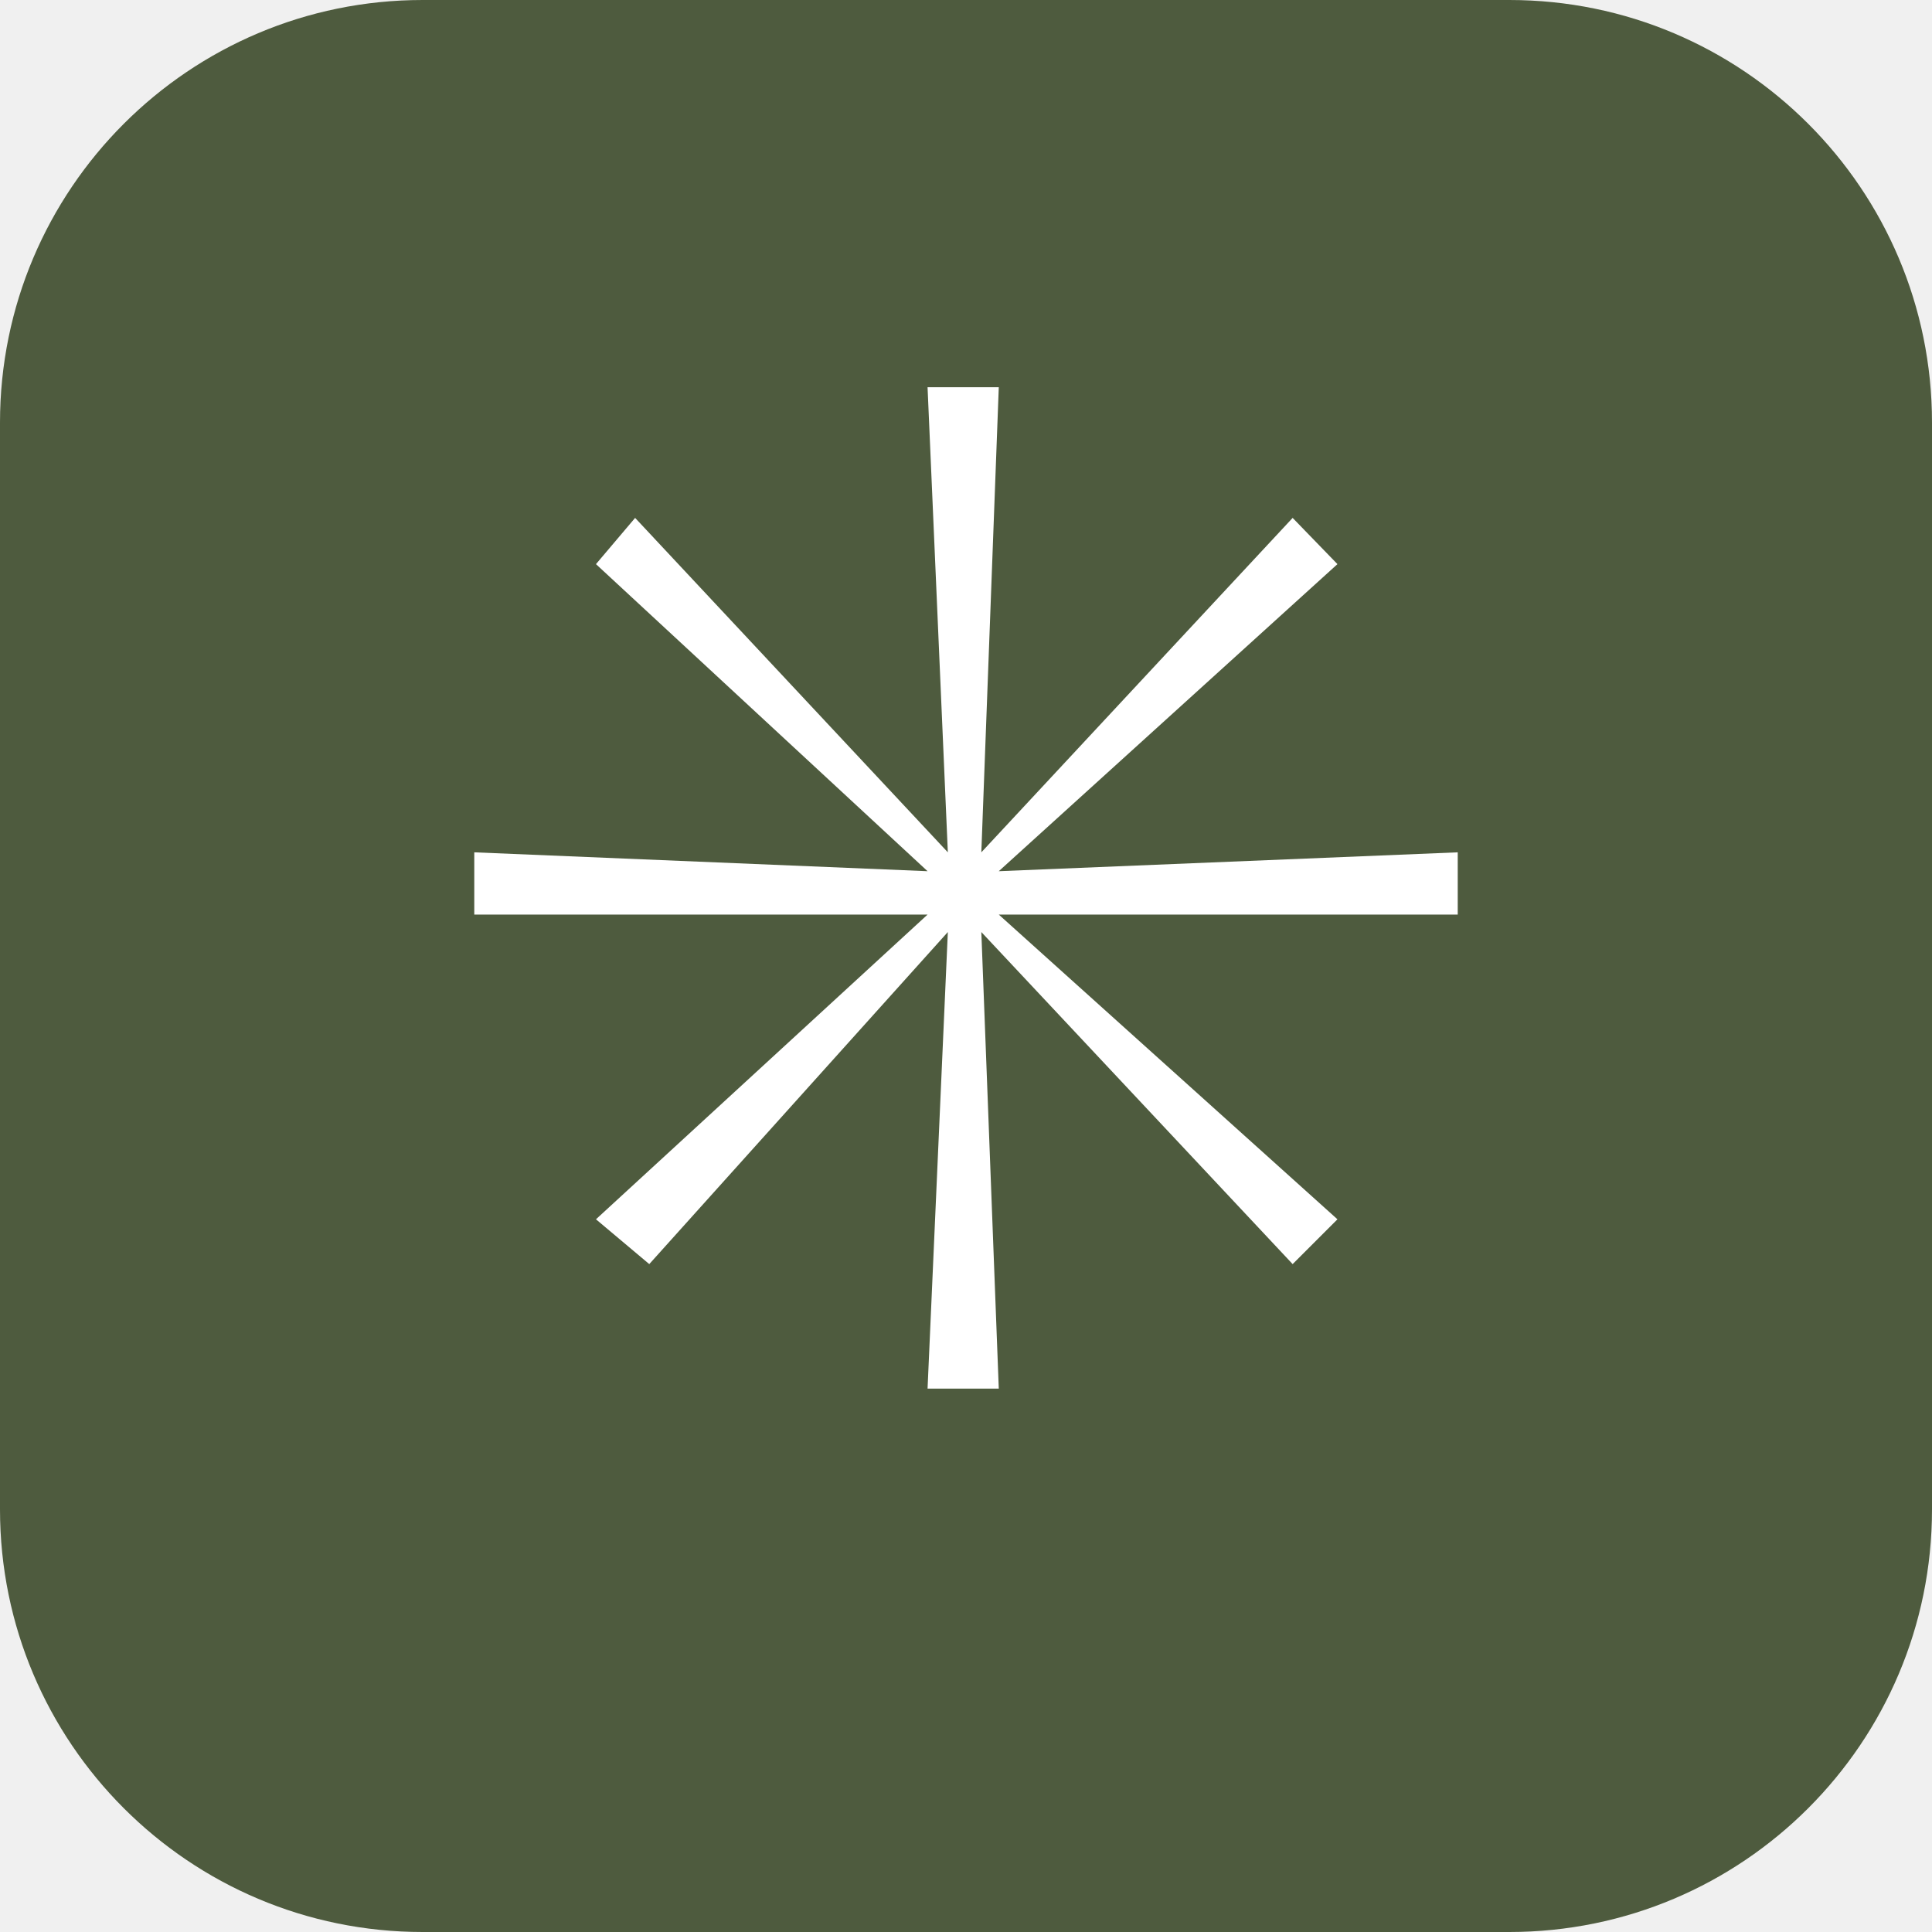
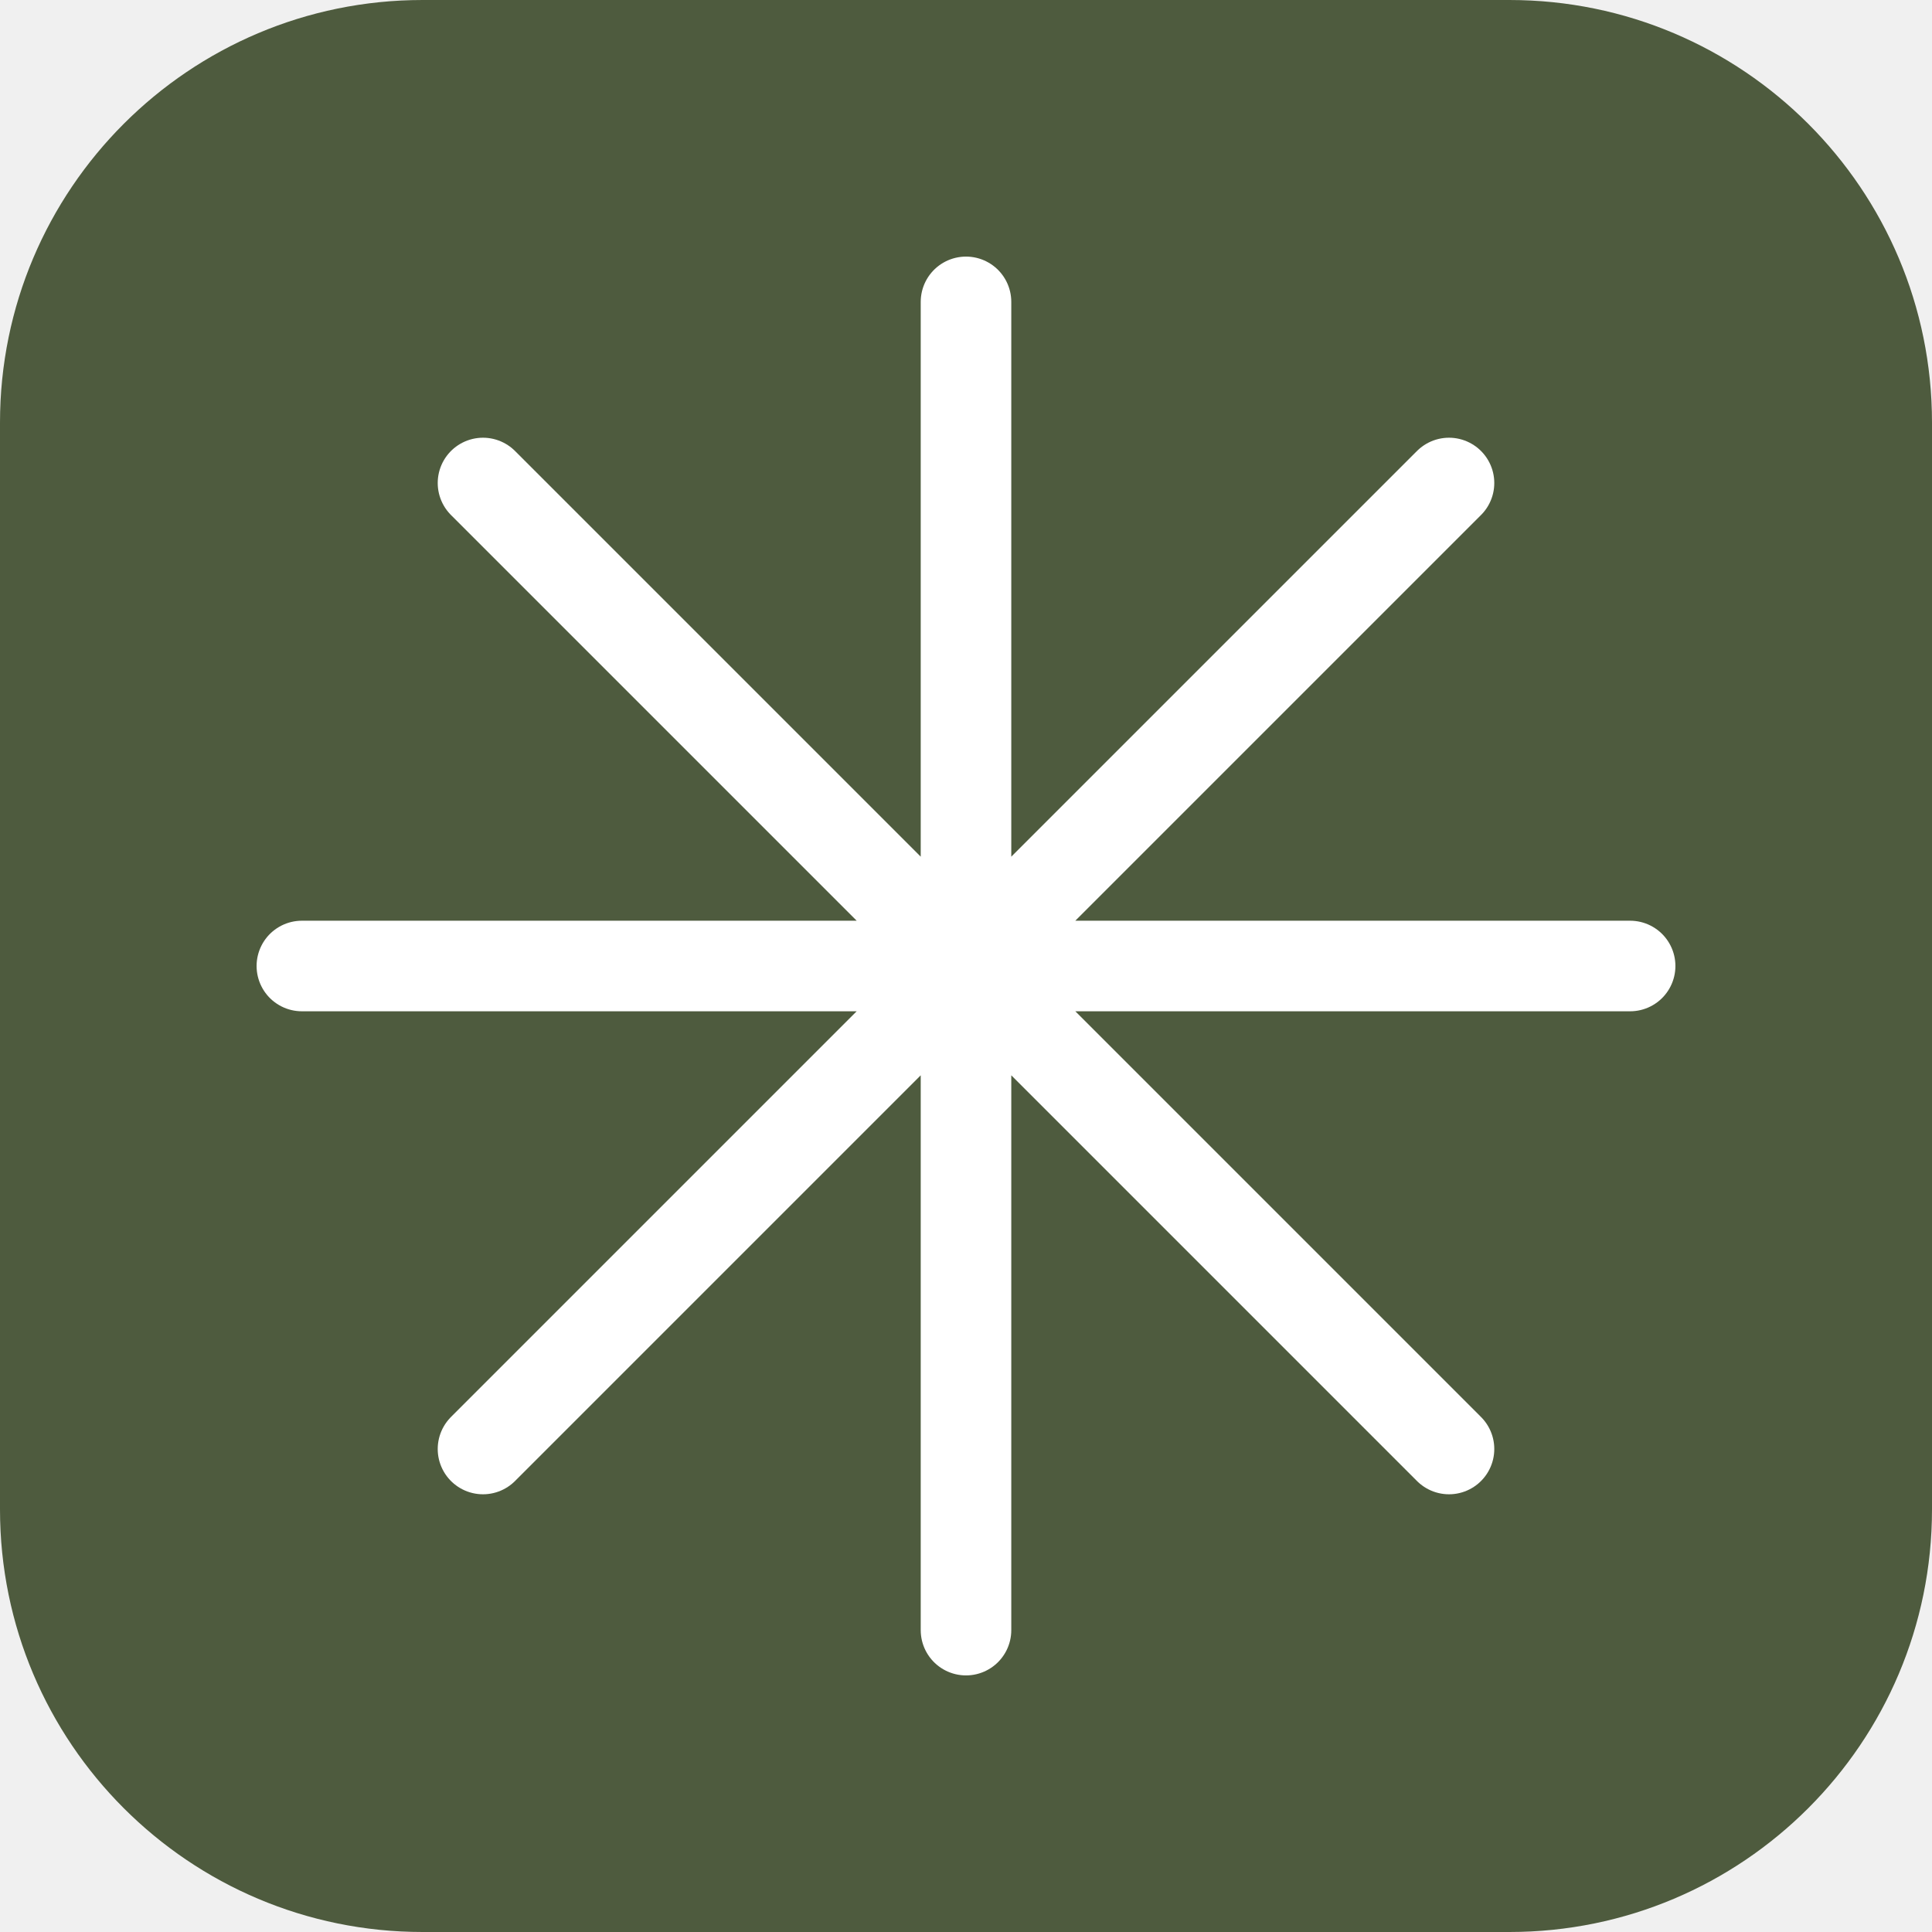
<svg xmlns="http://www.w3.org/2000/svg" viewBox="0 0 64 64">
  <rect width="64" height="64" rx="14" fill="#4e5b3e" />
-   <text x="32" y="46" text-anchor="middle" font-size="48" fill="#fff">✳</text>
+   <path d="M32 10v44M10 32h44M16 16l32 32M16 48 48 16" fill="none" stroke="#fff" stroke-width="3" stroke-linecap="round" />
</svg>
